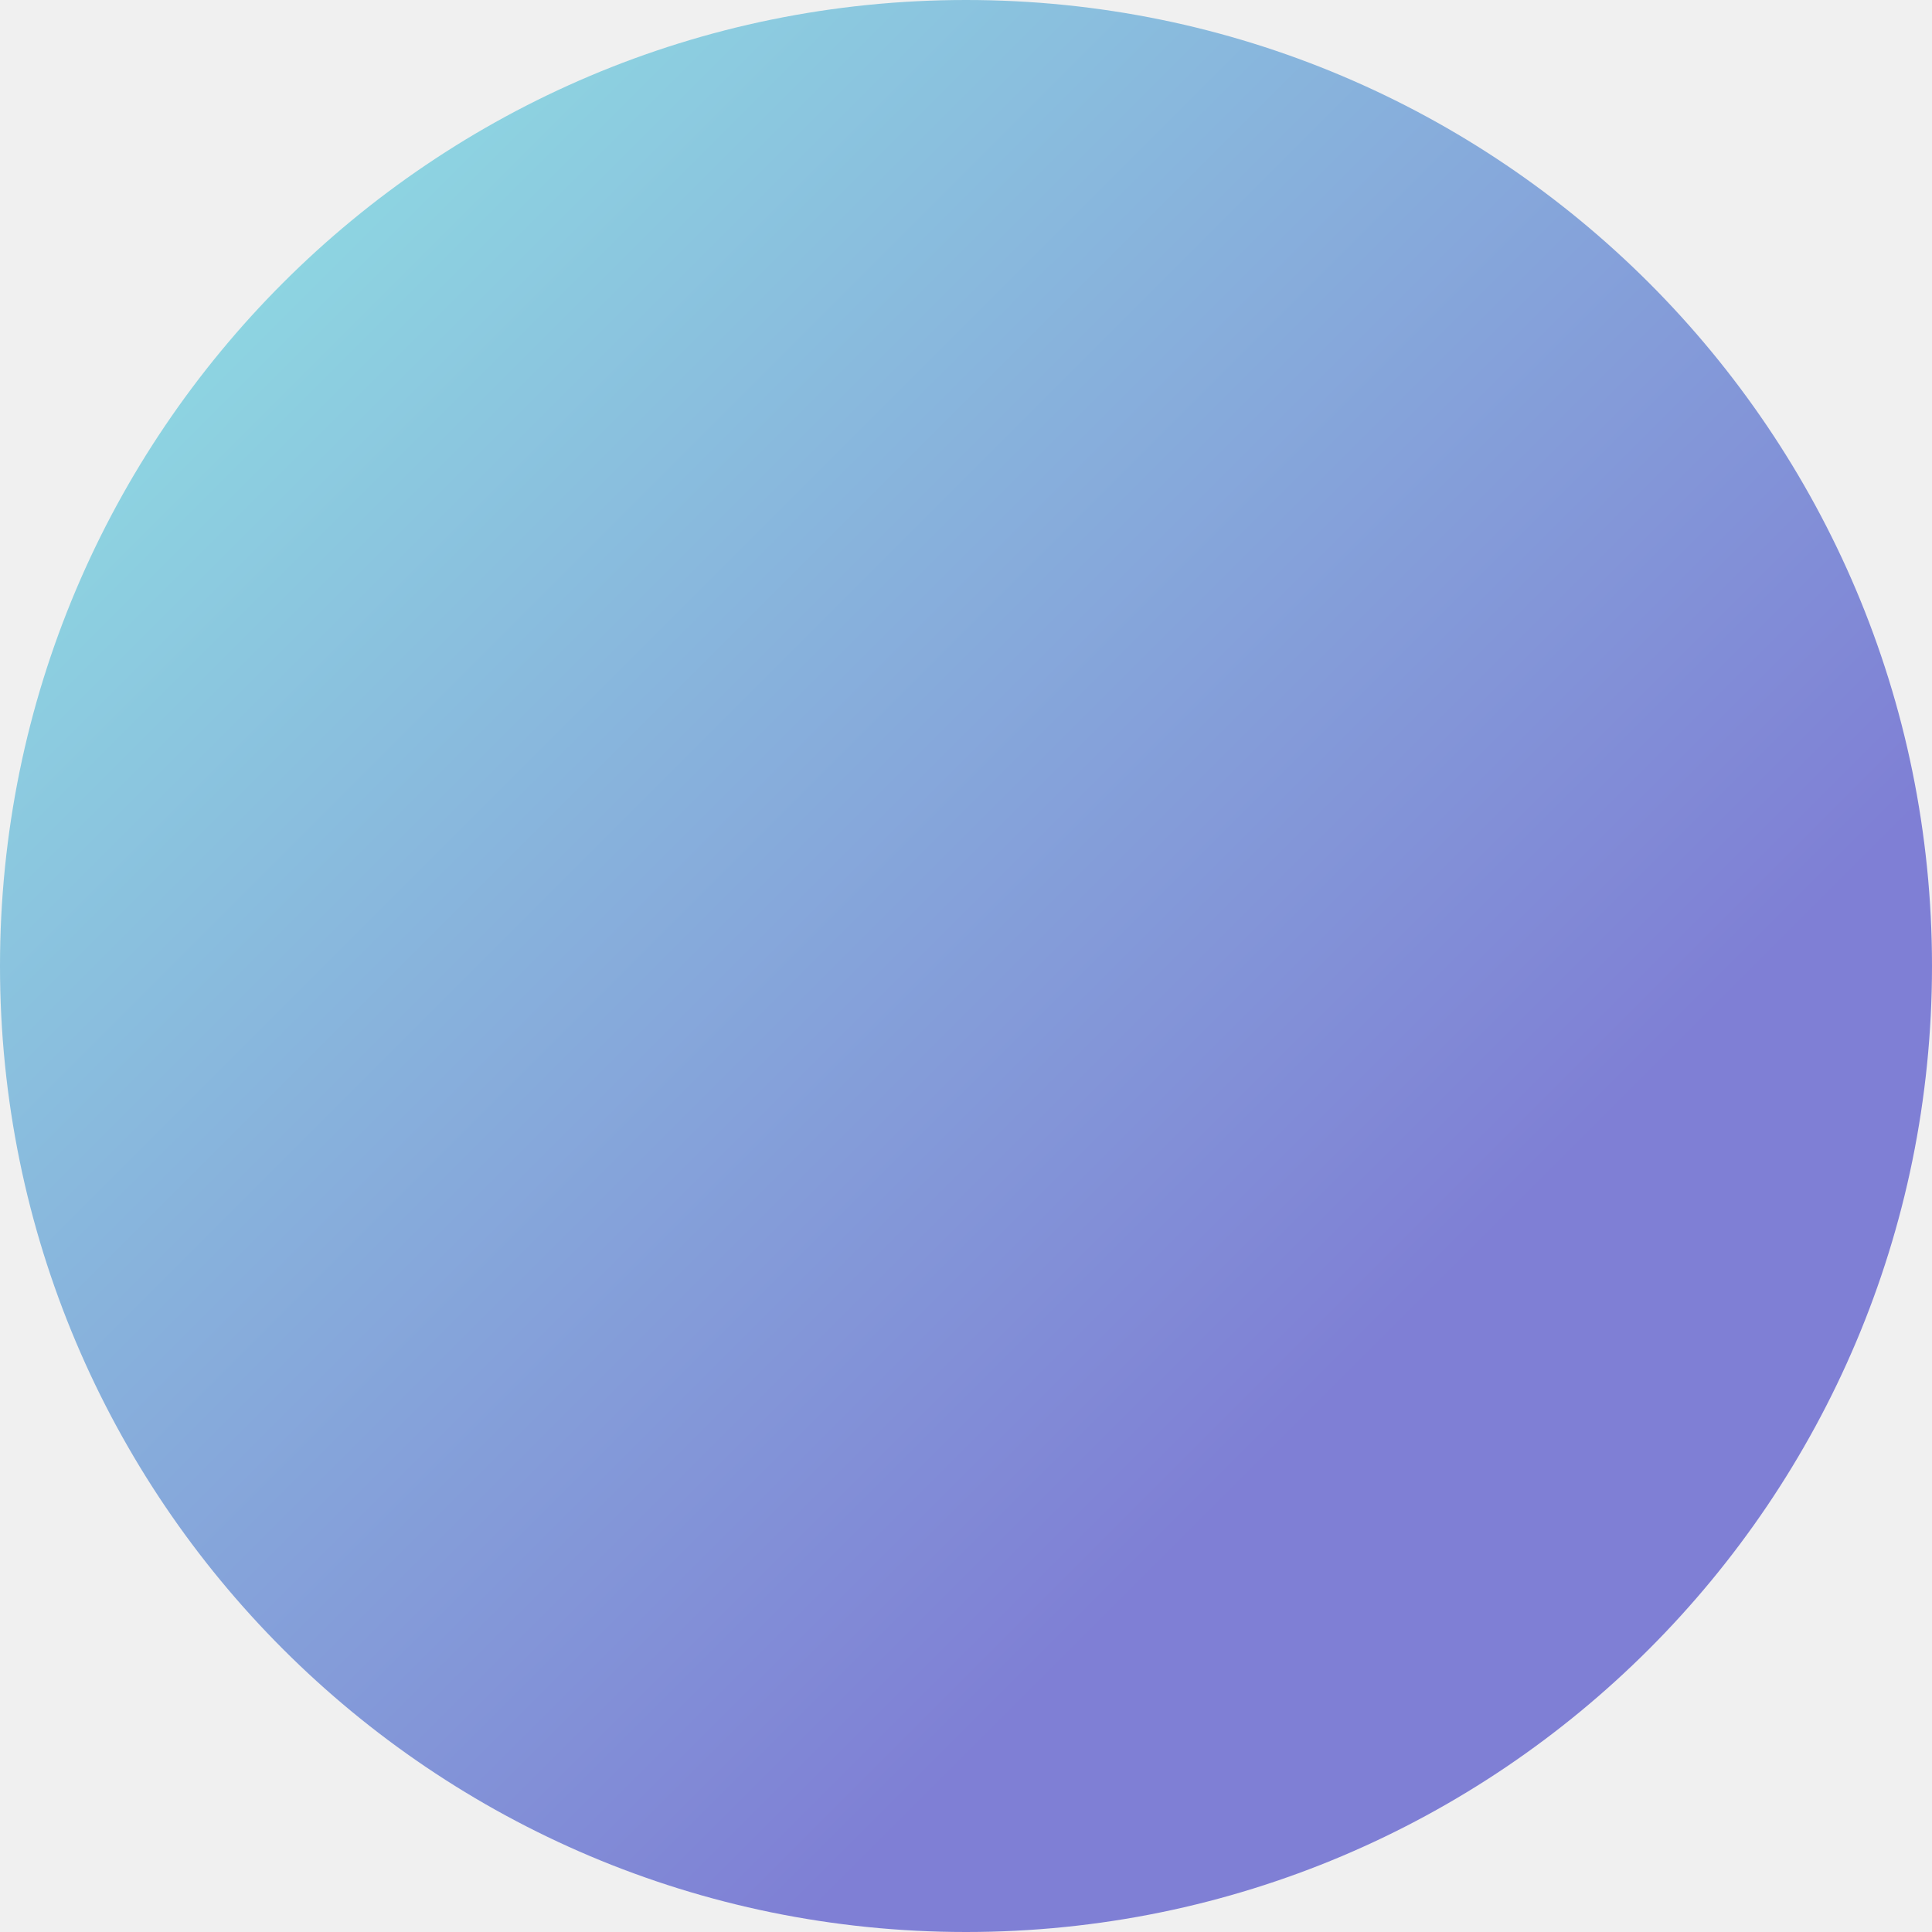
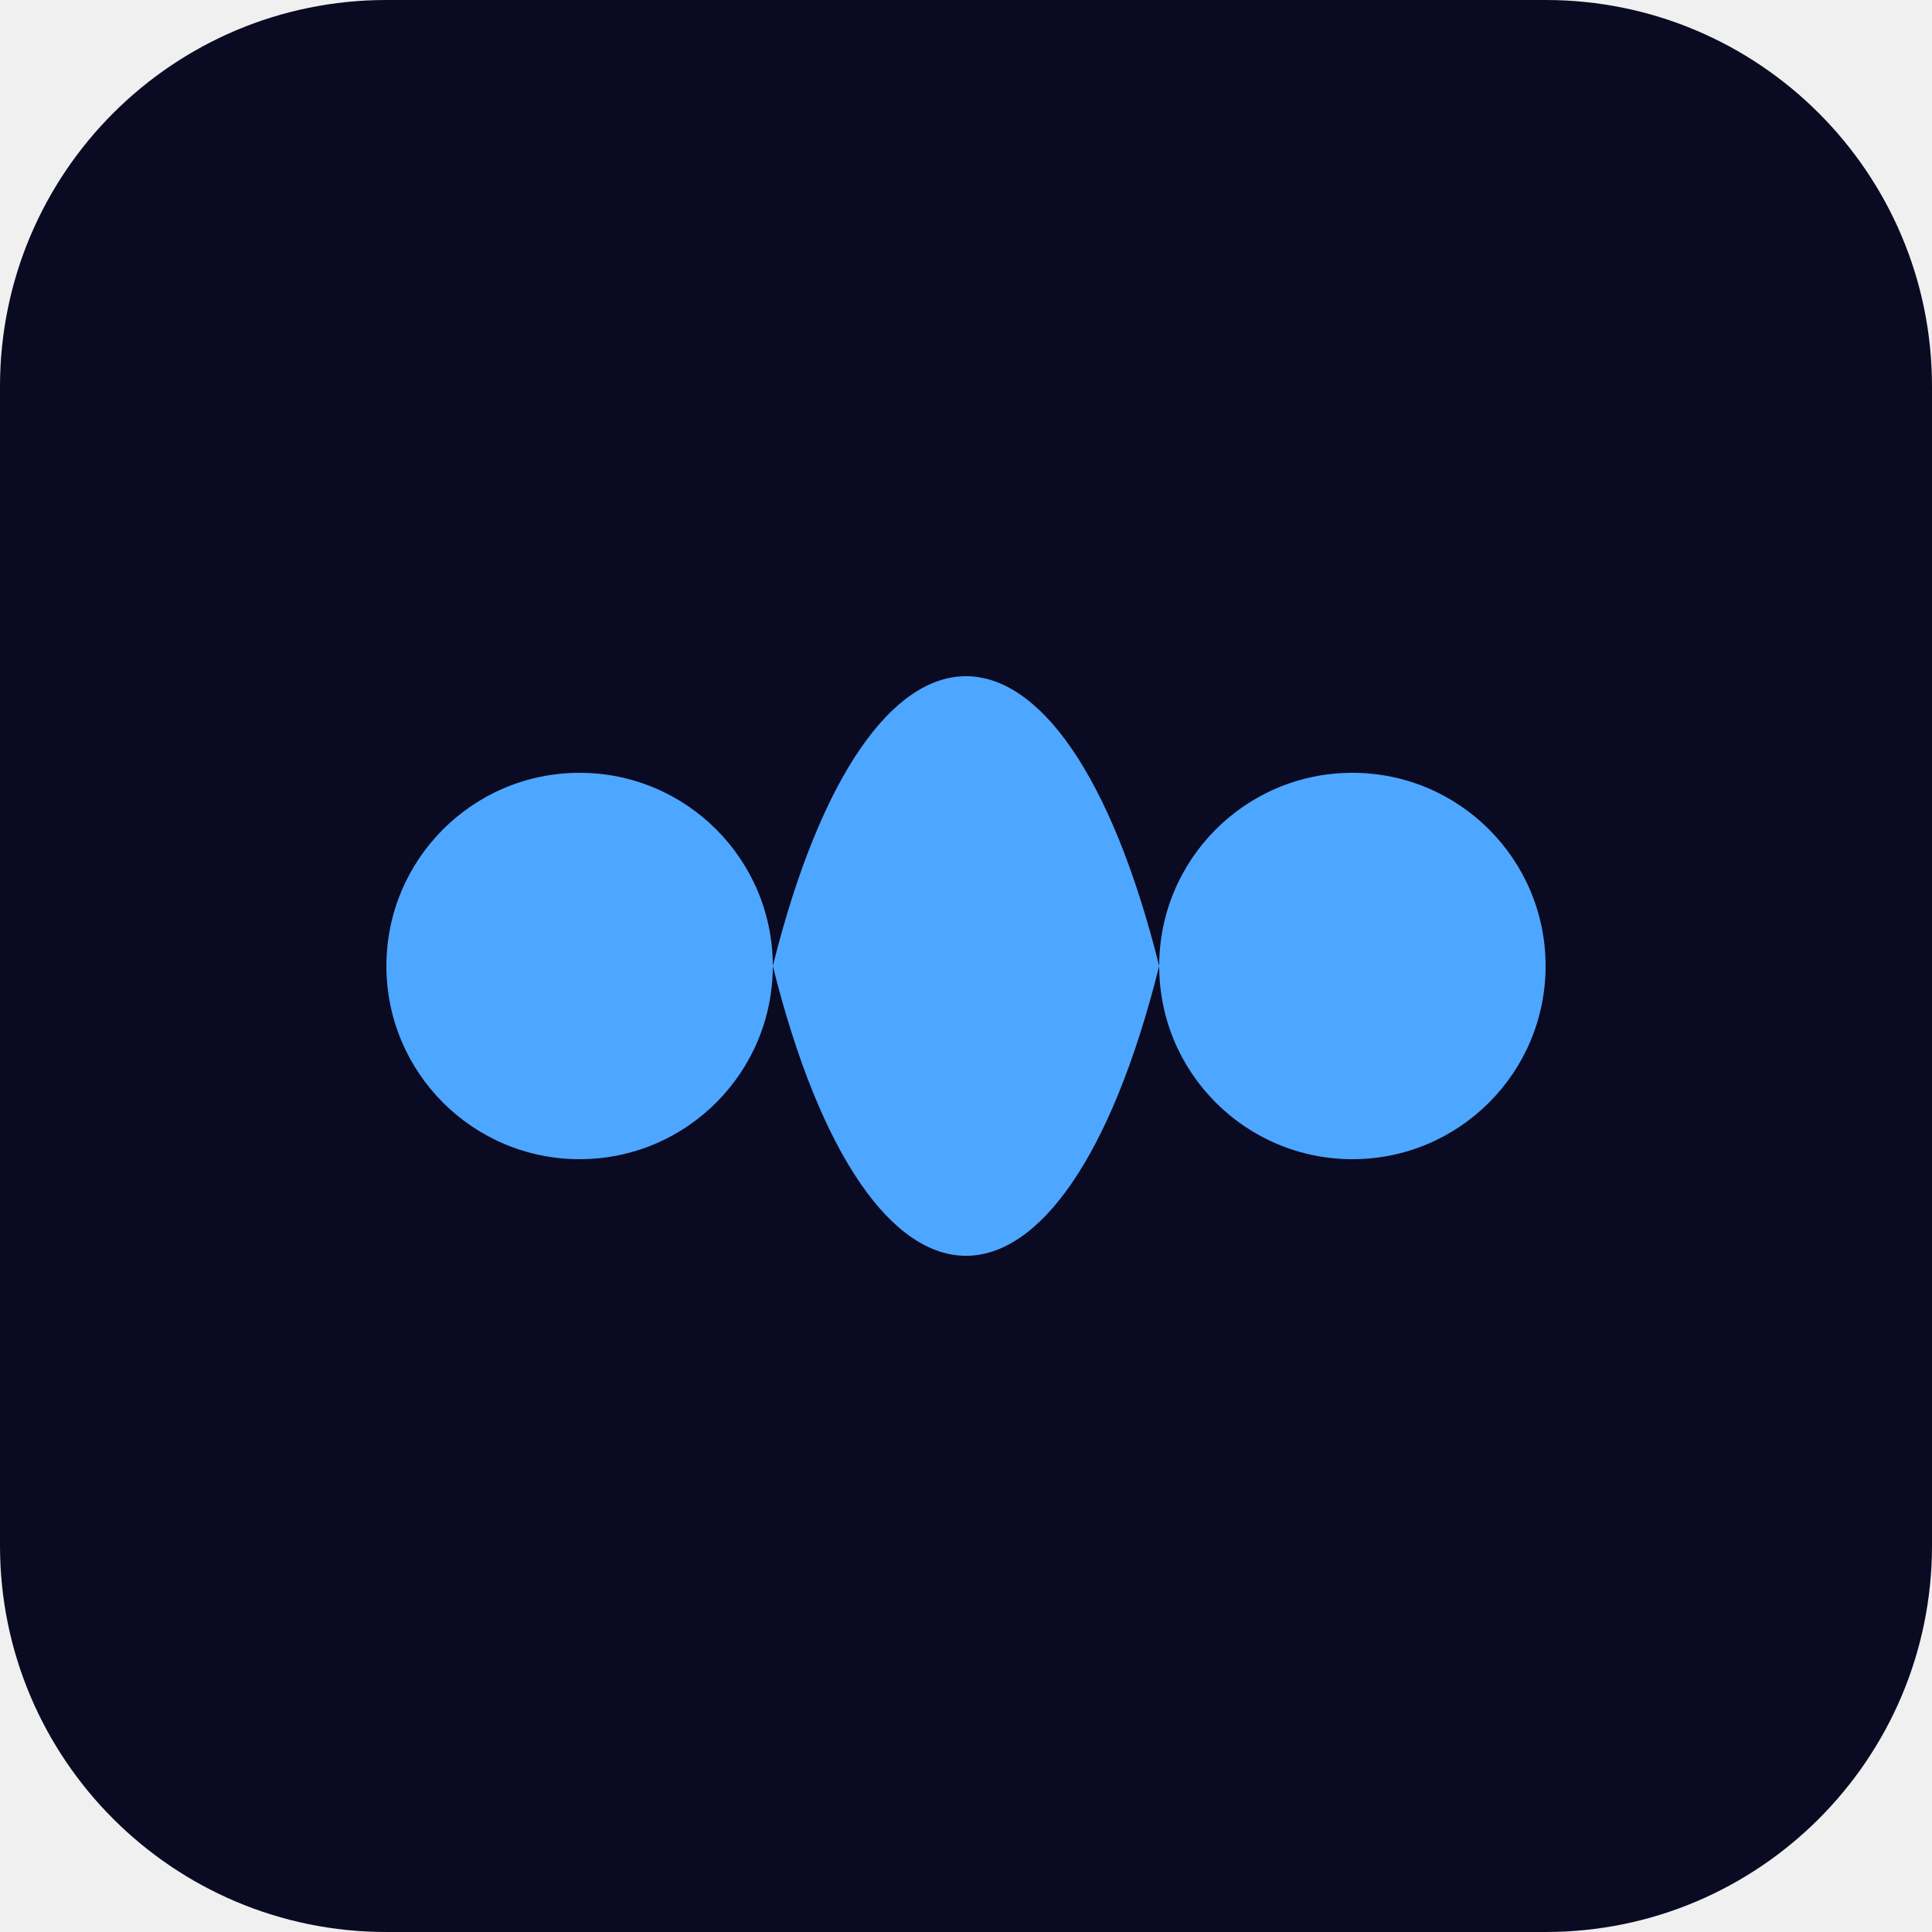
- <svg xmlns="http://www.w3.org/2000/svg" xmlns:xlink="http://www.w3.org/1999/xlink" width="24" height="24" viewBox="0 0 24 24" fill="none" class="">
-   <rect id="r4" width="24" height="24" x="0" y="0" rx="128" fill="url(#r5)" stroke="#FFFFFF" stroke-width="0" stroke-opacity="100%" paint-order="stroke" />
-   <clipPath id="clip">
-     <use xlink:href="#r4" />
-   </clipPath>
-   <defs>
-     <linearGradient id="r5" gradientUnits="userSpaceOnUse" gradientTransform="rotate(45)" style="transform-origin: center center;">
-       <stop stop-color="#91EAE4" />
-       <stop offset="1" stop-color="#7F7FD5" />
-     </linearGradient>
-     <radialGradient id="r6" cx="0" cy="0" r="1" gradientUnits="userSpaceOnUse" gradientTransform="translate(256) rotate(90) scale(512)">
-       <stop stop-color="white" />
-       <stop offset="1" stop-color="white" stop-opacity="0" />
-     </radialGradient>
-   </defs>
-   <svg viewBox="0 0 16 16" fill="none" width="352" height="352" x="80" y="80" alignment-baseline="middle" style="color: rgb(255, 255, 255);">
-     <path d="M5.75 9.5s.656 1.25 2.25 1.25c1.594 0 2.25-1.25 2.25-1.25m4-1.5a6.25 6.25 0 1 1-12.5 0 6.25 6.25 0 0 1 12.5 0Z" stroke="currentColor" stroke-width="1.5" stroke-linecap="round" stroke-linejoin="round" />
-     <path d="M6.5 6a.5.5 0 1 1-1 0 .5.5 0 0 1 1 0ZM10.5 6a.5.5 0 1 1-1 0 .5.5 0 0 1 1 0Z" stroke="currentColor" stroke-linecap="round" stroke-linejoin="round" />
-   </svg>
+ <svg xmlns="http://www.w3.org/2000/svg" width="100" height="100" viewBox="0 0 100 100" fill="none">
+   <rect width="100" height="100" rx="20" fill="#0A0A23" />
+   <circle cx="30" cy="50" r="10" fill="#4DA6FF" />
+   <circle cx="70" cy="50" r="10" fill="#4DA6FF" />
+   <path d="M40 50 C45 30, 55 30, 60 50 C55 70, 45 70, 40 50 Z" fill="#4DA6FF" />
</svg>
